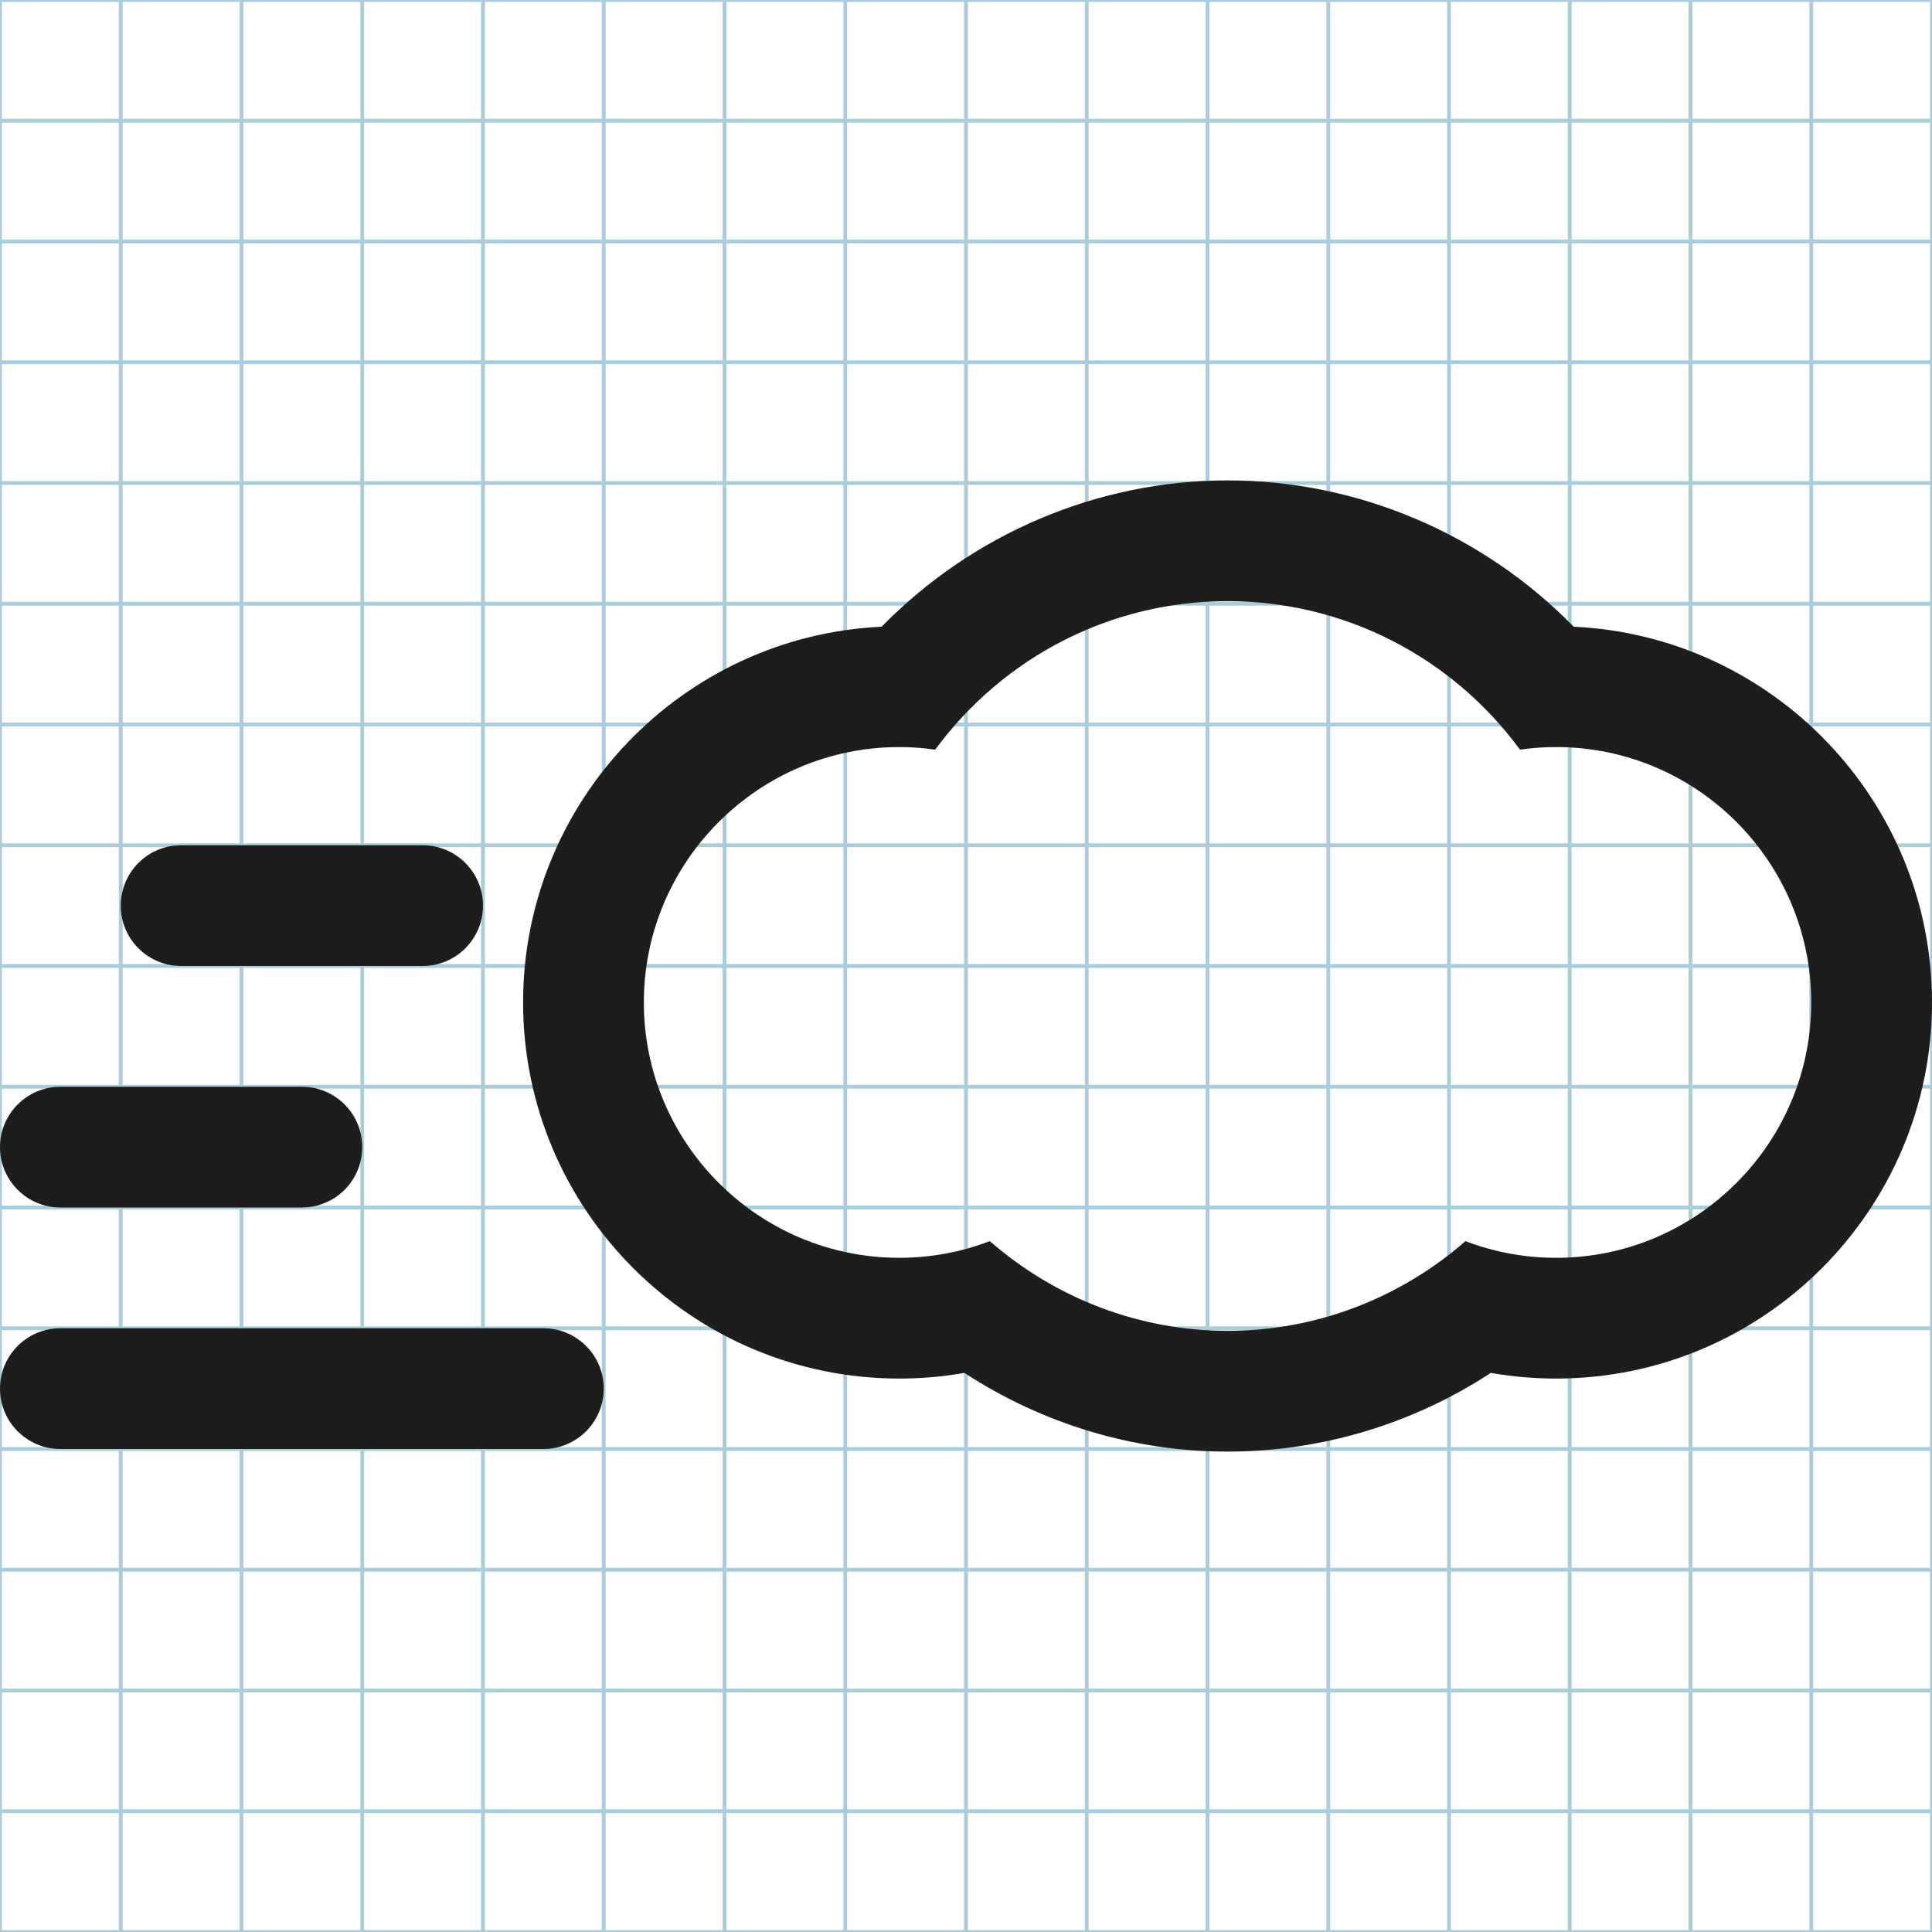
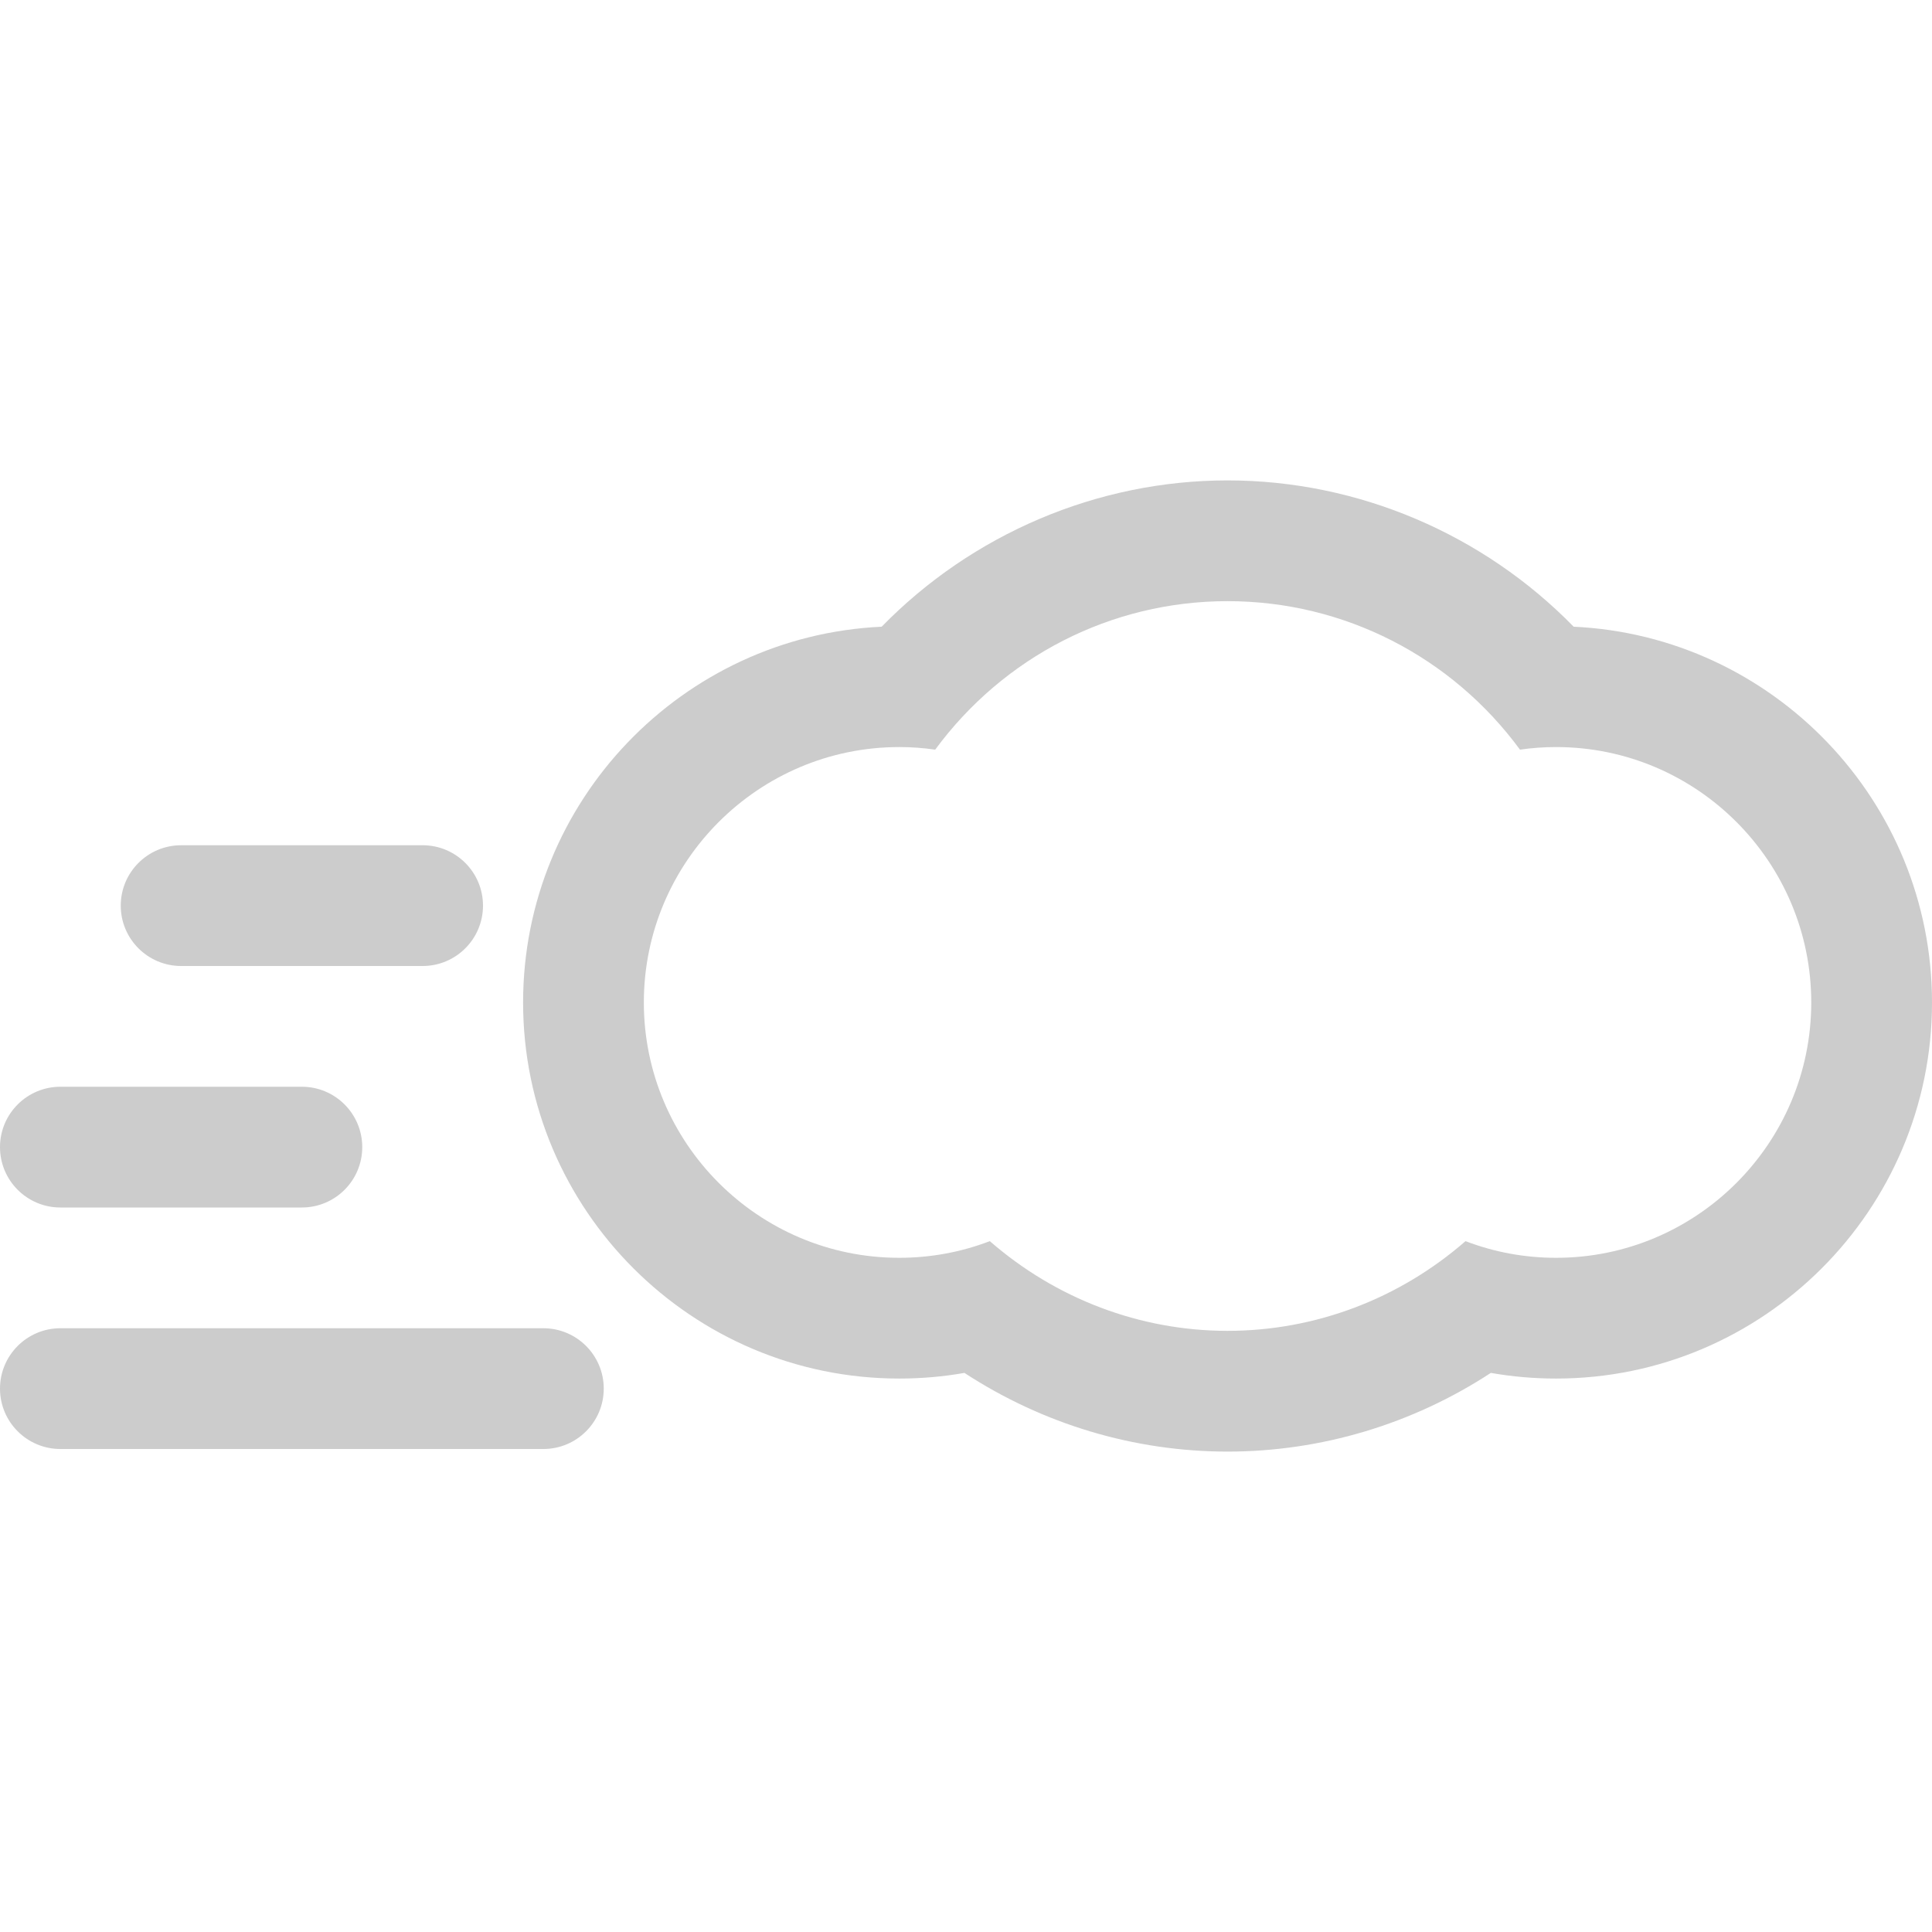
<svg xmlns="http://www.w3.org/2000/svg" version="1.1" id="Layer_1" x="0px" y="0px" width="512px" height="512px" viewBox="0 0 512 512" enable-background="new 0 0 512 512" xml:space="preserve">
-   <g id="Grid_1_">
-     <g id="Layer_1_1_">
-       <g id="Grid">
-         <g>
-           <rect fill="none" stroke="#A9CCDB" stroke-miterlimit="10" width="512" height="512" />
-           <line fill="none" stroke="#A9CCDB" stroke-miterlimit="10" x1="0" y1="480" x2="512" y2="480" />
-           <line fill="none" stroke="#A9CCDB" stroke-miterlimit="10" x1="0" y1="448" x2="512" y2="448" />
-           <line fill="none" stroke="#A9CCDB" stroke-miterlimit="10" x1="0" y1="416" x2="512" y2="416" />
-           <line fill="none" stroke="#A9CCDB" stroke-miterlimit="10" x1="0" y1="384" x2="512" y2="384" />
-           <line fill="none" stroke="#A9CCDB" stroke-miterlimit="10" x1="0" y1="352" x2="512" y2="352" />
-           <line fill="none" stroke="#A9CCDB" stroke-miterlimit="10" x1="0" y1="320" x2="512" y2="320" />
-           <line fill="none" stroke="#A9CCDB" stroke-miterlimit="10" x1="0" y1="288" x2="512" y2="288" />
-           <line fill="none" stroke="#A9CCDB" stroke-miterlimit="10" x1="0" y1="256" x2="512" y2="256" />
-           <line fill="none" stroke="#A9CCDB" stroke-miterlimit="10" x1="0" y1="224" x2="512" y2="224" />
-           <line fill="none" stroke="#A9CCDB" stroke-miterlimit="10" x1="0" y1="192" x2="512" y2="192" />
-           <line fill="none" stroke="#A9CCDB" stroke-miterlimit="10" x1="0" y1="160" x2="512" y2="160" />
-           <line fill="none" stroke="#A9CCDB" stroke-miterlimit="10" x1="0" y1="128" x2="512" y2="128" />
-           <line fill="none" stroke="#A9CCDB" stroke-miterlimit="10" x1="0" y1="96" x2="512" y2="96" />
-           <line fill="none" stroke="#A9CCDB" stroke-miterlimit="10" x1="0" y1="64" x2="512" y2="64" />
-           <line fill="none" stroke="#A9CCDB" stroke-miterlimit="10" x1="0" y1="32" x2="512" y2="32" />
-           <line fill="none" stroke="#A9CCDB" stroke-miterlimit="10" x1="480" y1="0" x2="480" y2="512" />
-           <line fill="none" stroke="#A9CCDB" stroke-miterlimit="10" x1="448" y1="0" x2="448" y2="512" />
-           <line fill="none" stroke="#A9CCDB" stroke-miterlimit="10" x1="416" y1="0" x2="416" y2="512" />
-           <line fill="none" stroke="#A9CCDB" stroke-miterlimit="10" x1="384" y1="0" x2="384" y2="512" />
-           <line fill="none" stroke="#A9CCDB" stroke-miterlimit="10" x1="352" y1="0" x2="352" y2="512" />
-           <line fill="none" stroke="#A9CCDB" stroke-miterlimit="10" x1="320" y1="0" x2="320" y2="512" />
-           <line fill="none" stroke="#A9CCDB" stroke-miterlimit="10" x1="288" y1="0" x2="288" y2="512" />
-           <line fill="none" stroke="#A9CCDB" stroke-miterlimit="10" x1="256" y1="0" x2="256" y2="512" />
-           <line fill="none" stroke="#A9CCDB" stroke-miterlimit="10" x1="224" y1="0" x2="224" y2="512" />
-           <line fill="none" stroke="#A9CCDB" stroke-miterlimit="10" x1="192" y1="0" x2="192" y2="512" />
-           <line fill="none" stroke="#A9CCDB" stroke-miterlimit="10" x1="160" y1="0" x2="160" y2="512" />
-           <line fill="none" stroke="#A9CCDB" stroke-miterlimit="10" x1="128" y1="0" x2="128" y2="512" />
-           <line fill="none" stroke="#A9CCDB" stroke-miterlimit="10" x1="96" y1="0" x2="96" y2="512" />
-           <line fill="none" stroke="#A9CCDB" stroke-miterlimit="10" x1="64" y1="0" x2="64" y2="512" />
-           <line fill="none" stroke="#A9CCDB" stroke-miterlimit="10" x1="32" y1="0" x2="32" y2="512" />
-         </g>
-       </g>
-     </g>
-   </g>
  <g>
    <g>
-       <path fill-rule="evenodd" clip-rule="evenodd" fill="#1D1D1B" d="M417.042,166.083c-23.979-24.542-57.125-38.771-91.73-38.771    c-34.562,0-67.688,14.229-91.665,38.771c-52.813,2.459-95.021,46.188-95.021,99.584c0,54.958,44.709,99.666,99.688,99.666    c5.834,0,11.604-0.5,17.271-1.499c20.729,13.541,44.917,20.854,69.729,20.854c24.854,0,49.063-7.313,69.772-20.854    c5.707,0.999,11.458,1.499,17.291,1.499c54.937,0,99.625-44.708,99.625-99.666C512,212.271,469.812,168.542,417.042,166.083z     M412.375,333.333c-8.312,0-16.375-1.499-24-4.417c-17.5,15.25-39.75,23.772-63.063,23.772c-23.249,0-45.499-8.522-62.999-23.772    c-7.625,2.918-15.75,4.417-24,4.417c-37.312,0-67.688-30.375-67.688-67.666c0-37.313,30.375-67.688,67.688-67.688    c3.188,0,6.375,0.229,9.521,0.688c18.104-24.583,46.541-39.354,77.478-39.354c30.938,0,59.438,14.771,77.501,39.354    c3.125-0.458,6.312-0.688,9.562-0.688c37.312,0,67.625,30.375,67.625,67.688C480,302.958,449.688,333.333,412.375,333.333z     M144,352H16c-8.833,0-16,7.167-16,16s7.167,16,16,16h128c8.833,0,16-7.167,16-16S152.833,352,144,352z M16,320h64    c8.833,0,16-7.167,16-16s-7.167-16-16-16H16c-8.833,0-16,7.167-16,16S7.167,320,16,320z M48,256h64c8.833,0,16-7.167,16-16    s-7.167-16-16-16H48c-8.833,0-16,7.167-16,16S39.167,256,48,256z" />
+       <path fill-rule="evenodd" clip-rule="evenodd" fill="#CCCCCC" d="M417.042,166.083c-23.979-24.542-57.125-38.771-91.73-38.771    c-34.562,0-67.688,14.229-91.665,38.771c-52.813,2.459-95.021,46.188-95.021,99.584c0,54.958,44.709,99.666,99.688,99.666    c5.834,0,11.604-0.5,17.271-1.499c20.729,13.541,44.917,20.854,69.729,20.854c24.854,0,49.063-7.313,69.772-20.854    c5.707,0.999,11.458,1.499,17.291,1.499c54.937,0,99.625-44.708,99.625-99.666C512,212.271,469.812,168.542,417.042,166.083z     M412.375,333.333c-8.312,0-16.375-1.499-24-4.417c-17.5,15.25-39.75,23.772-63.063,23.772c-23.249,0-45.499-8.522-62.999-23.772    c-7.625,2.918-15.75,4.417-24,4.417c-37.312,0-67.688-30.375-67.688-67.666c0-37.313,30.375-67.688,67.688-67.688    c3.188,0,6.375,0.229,9.521,0.688c18.104-24.583,46.541-39.354,77.478-39.354c30.938,0,59.438,14.771,77.501,39.354    c3.125-0.458,6.312-0.688,9.562-0.688c37.312,0,67.625,30.375,67.625,67.688C480,302.958,449.688,333.333,412.375,333.333z     M144,352H16c-8.833,0-16,7.167-16,16s7.167,16,16,16h128c8.833,0,16-7.167,16-16S152.833,352,144,352z M16,320h64    c8.833,0,16-7.167,16-16s-7.167-16-16-16H16c-8.833,0-16,7.167-16,16S7.167,320,16,320z M48,256h64c8.833,0,16-7.167,16-16    s-7.167-16-16-16H48c-8.833,0-16,7.167-16,16S39.167,256,48,256z" />
    </g>
  </g>
</svg>
